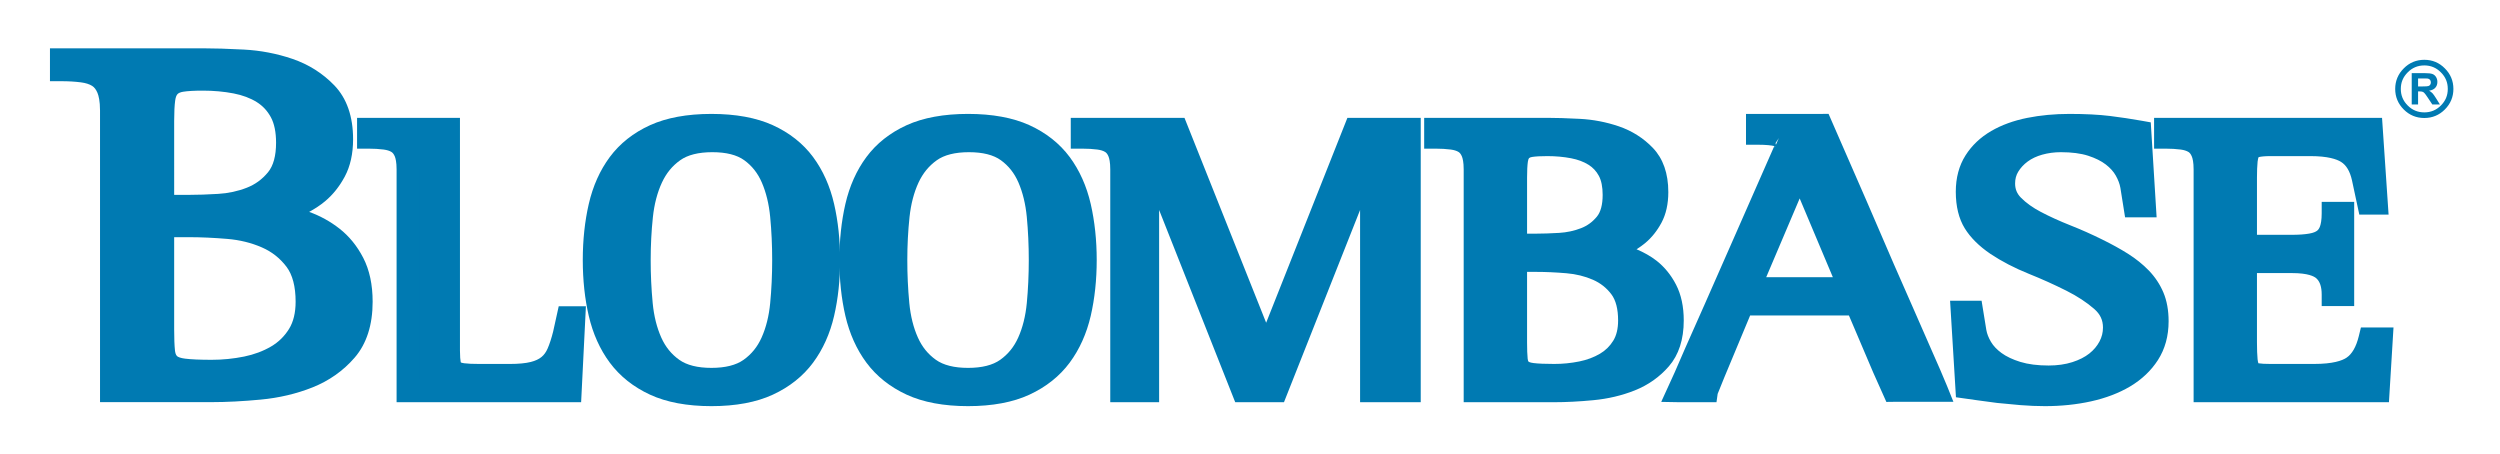
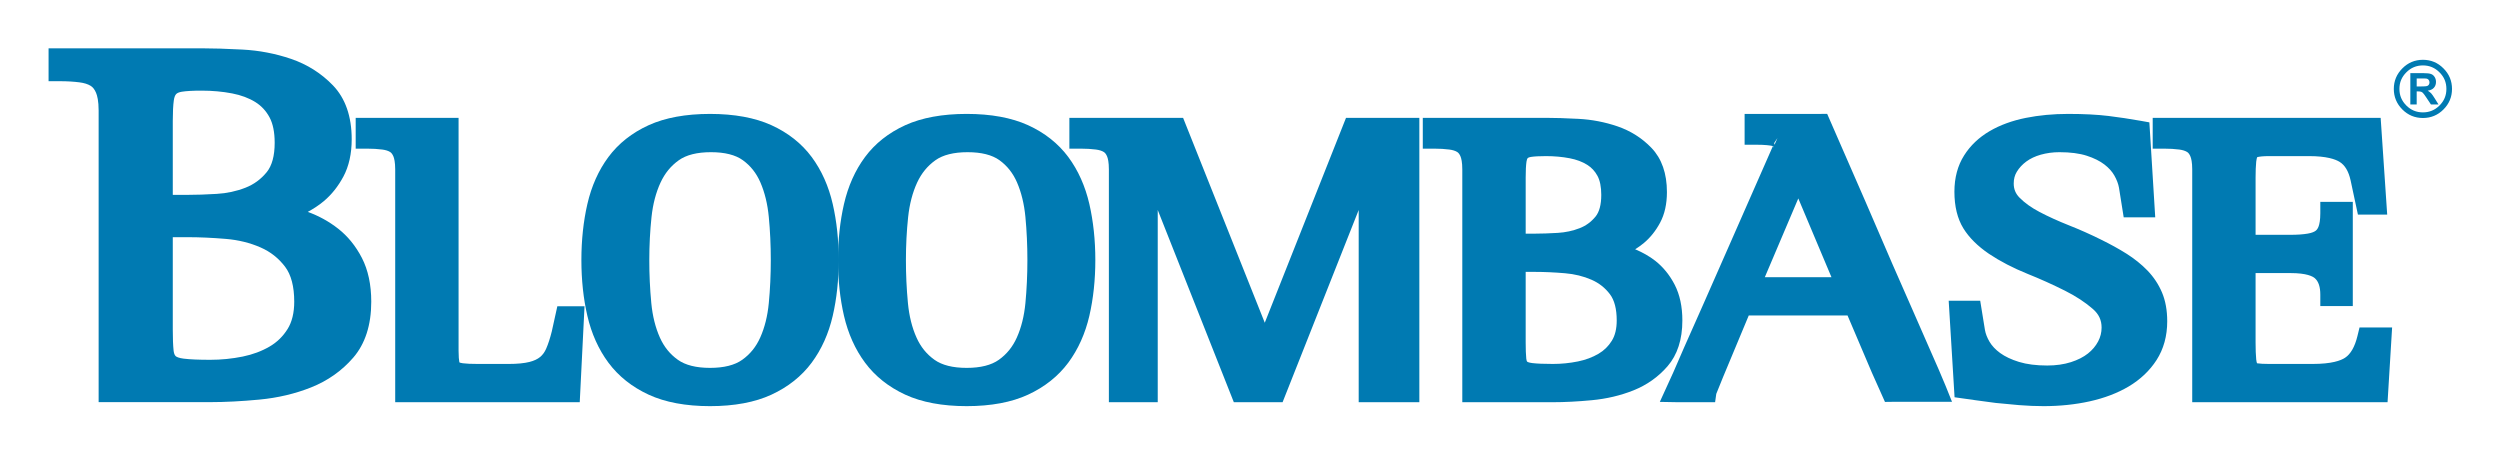
- <svg xmlns="http://www.w3.org/2000/svg" role="img" viewBox="-9.34 -7.34 901.68 163.68">
+ <svg xmlns="http://www.w3.org/2000/svg" role="img" viewBox="-8.84 -7.34 901.68 163.68">
  <switch>
    <g>
      <g>
        <g>
          <path fill="none" d="M878.74 147.401H0V0h878.74v147.401z" />
          <g fill="#007AB2">
            <path d="M857.623 17.326c-2.043 2.035-3.083 4.529-3.083 7.407 0 2.875 1.04 5.372 3.089 7.419 2.024 2.035 4.521 3.067 7.416 3.067 2.884 0 5.373-1.033 7.399-3.07 2.048-2.036 3.089-4.533 3.089-7.417 0-2.887-1.041-5.382-3.094-7.416-2.014-2.046-4.504-3.087-7.395-3.087-2.901 0-5.398 1.042-7.421 3.097zm1.44 13.396c-1.682-1.68-2.497-3.638-2.497-5.989 0-2.353.815-4.309 2.493-5.98 1.635-1.661 3.646-2.499 5.986-2.499 2.327 0 4.333.838 5.96 2.492 1.688 1.672 2.503 3.628 2.503 5.987 0 2.358-.815 4.316-2.495 5.985-1.636 1.645-3.643 2.477-5.968 2.477-2.337 0-4.351-.832-5.982-2.473z" />
            <path d="M860.5 30.343V19.044h4.813c1.215 0 2.073.099 2.633.296.555.197.982.563 1.315 1.082.332.527.493 1.11.493 1.787 0 .851-.249 1.546-.761 2.11-.479.543-1.227.896-2.22 1.051.479.274.893.59 1.233.942.305.33.733.945 1.286 1.82l1.374 2.21h-2.734l-1.647-2.474c-.572-.863-.973-1.409-1.207-1.639a1.468 1.468 0 0 0-.68-.467c-.232-.088-.632-.135-1.138-.135h-.468v4.714H860.5m2.293-6.506h1.667c1.119 0 1.801-.046 2.067-.146.281-.083.479-.254.646-.483.14-.214.233-.497.233-.844 0-.384-.121-.7-.321-.931-.199-.235-.48-.382-.867-.451-.179-.015-.72-.031-1.652-.031h-1.773v2.886zM30.875 32.498c0-3.337-.427-6-1.254-7.968-.832-1.973-2.007-3.438-3.521-4.396-1.526-.955-3.426-1.581-5.714-1.875-2.286-.297-4.8-.449-7.566-.449v-3.584h51.037c4.009 0 8.855.153 14.529.449 5.674.295 11.134 1.342 16.396 3.135 5.254 1.794 9.747 4.635 13.48 8.514 3.733 3.877 5.608 9.4 5.608 16.569 0 4.536-.833 8.359-2.493 11.473-1.661 3.112-3.702 5.676-6.122 7.701a30.671 30.671 0 0 1-7.881 4.841c-2.834 1.197-5.494 2.15-7.987 2.863v.354c3.586.481 7.254 1.38 10.987 2.697a35.15 35.15 0 0 1 10.167 5.553c3.054 2.385 5.542 5.467 7.475 9.225 1.934 3.766 2.908 8.393 2.908 13.883 0 7.408-1.835 13.238-5.5 17.477-3.667 4.24-8.194 7.434-13.595 9.58-5.395 2.15-11.236 3.531-17.529 4.125-6.294.596-12.074.896-17.321.896H30.875V32.498zm18.462 34.583h9.541c3.054 0 6.607-.112 10.688-.357 4.087-.236 7.96-1.07 11.628-2.506 3.66-1.429 6.773-3.7 9.334-6.804 2.56-3.115 3.839-7.529 3.839-13.269 0-4.537-.799-8.269-2.387-11.194-1.593-2.923-3.772-5.257-6.54-6.99-2.774-1.729-6.02-2.947-9.755-3.671-3.739-.72-7.68-1.08-11.828-1.08-3.326 0-5.914.15-7.78.449-1.867.305-3.32.988-4.36 2.057-1.034 1.074-1.694 2.601-1.968 4.568-.28 1.973-.413 4.633-.413 7.98v30.817zm0 44.439c0 3.352.101 6.01.313 7.977.208 1.971.867 3.496 1.974 4.57 1.108 1.072 2.867 1.766 5.287 2.059 2.414.303 5.774.447 10.068.447 4.287 0 8.466-.42 12.555-1.254 4.078-.832 7.747-2.213 10.994-4.119 3.246-1.908 5.874-4.484 7.887-7.707 2.001-3.223 3.007-7.229 3.007-12.01 0-6.447-1.386-11.492-4.153-15.135-2.774-3.639-6.254-6.389-10.475-8.238-4.228-1.855-8.821-2.992-13.802-3.406-4.98-.418-9.687-.637-14.115-.637h-9.541v37.453z" />
            <path d="M12.82 10.085H8.68v11.863h4.14c2.548 0 4.914.14 7.033.415 1.678.216 3.039.646 4.051 1.279.774.491 1.403 1.312 1.903 2.497.422 1.005.929 2.93.929 6.359V137.7h40.243c5.338 0 11.297-.308 17.711-.915 6.633-.626 12.916-2.106 18.671-4.4 5.989-2.381 11.102-5.987 15.193-10.718 4.319-4.995 6.509-11.786 6.509-20.185 0-6.118-1.132-11.426-3.365-15.773-2.21-4.297-5.106-7.861-8.609-10.597-3.277-2.571-6.956-4.59-10.921-6.029 2.016-1.109 3.968-2.346 5.755-3.852 2.811-2.353 5.206-5.356 7.106-8.918 1.978-3.709 2.98-8.225 2.98-13.421 0-8.238-2.276-14.778-6.766-19.441-4.181-4.344-9.27-7.561-15.125-9.56A64.714 64.714 0 0 0 78.6 10.539c-5.867-.306-10.69-.455-14.744-.455H12.82zm51.037 8.28c3.854 0 8.669.149 14.313.444a56.41 56.41 0 0 1 15.276 2.919c4.593 1.568 8.574 4.08 11.833 7.466 2.954 3.067 4.452 7.676 4.452 13.699 0 3.824-.675 7.028-2.006 9.525-1.397 2.619-3.122 4.797-5.125 6.475a26.62 26.62 0 0 1-6.831 4.2c-2.667 1.127-5.196 2.035-7.519 2.699l-3.001.858v7.098l3.589.482c3.3.443 6.718 1.283 10.16 2.498a31.227 31.227 0 0 1 8.99 4.906c2.559 1.998 4.692 4.642 6.349 7.861 1.625 3.164 2.449 7.199 2.449 11.989 0 6.353-1.511 11.322-4.492 14.769-3.213 3.715-7.248 6.556-11.992 8.441-5.027 2.004-10.54 3.299-16.389 3.851-6.157.582-11.854.878-16.933.878H35.016V32.5c0-3.86-.531-7.08-1.577-9.571-.765-1.814-1.795-3.32-3.03-4.562 15.108-.002 33.448-.002 33.448-.002z" />
            <path d="M55.423 17.571c-2.767.451-5.007 1.546-6.672 3.256-1.668 1.732-2.706 4.043-3.102 6.885-.304 2.144-.453 4.944-.453 8.551V71.22h13.68c3.226 0 6.906-.123 10.936-.365 4.496-.26 8.835-1.197 12.889-2.783 4.303-1.68 8.011-4.38 11.019-8.024 3.178-3.868 4.786-9.216 4.786-15.903 0-5.208-.972-9.638-2.888-13.169-1.936-3.553-4.62-6.419-7.98-8.524-3.189-1.988-6.943-3.409-11.166-4.227-3.985-.767-8.228-1.156-12.615-1.156-3.568.001-6.327.165-8.434.502zm-1.946 18.693c0-3.169.125-5.659.372-7.399.149-1.07.443-1.854.852-2.279.385-.396 1.078-.685 2.044-.842 1.633-.261 4.031-.395 7.113-.395 3.863 0 7.58.338 11.046 1.005 3.219.624 6.029 1.673 8.348 3.119 2.164 1.355 3.833 3.143 5.095 5.458 1.248 2.299 1.882 5.401 1.882 9.213 0 4.72-.975 8.3-2.898 10.641-2.122 2.571-4.623 4.397-7.641 5.575-3.244 1.27-6.729 2.02-10.361 2.229-3.875.233-7.388.351-10.449.351h-5.401c-.002-6.204-.002-26.676-.002-26.676z" />
            <path d="M49.337 69.927h-4.14v41.593c0 3.565.11 6.319.336 8.42.31 2.943 1.389 5.335 3.208 7.099 1.778 1.721 4.358 2.796 7.672 3.196 2.555.32 6.017.478 10.566.478 4.529 0 9.032-.45 13.382-1.337 4.493-.917 8.618-2.467 12.262-4.605 3.805-2.237 6.934-5.293 9.302-9.084 2.415-3.889 3.636-8.664 3.636-14.203 0-7.341-1.681-13.275-4.997-17.639-3.208-4.207-7.28-7.409-12.109-9.526-4.631-2.033-9.719-3.291-15.121-3.74-5.145-.432-10.011-.651-14.458-.651h-9.539zm9.54 8.279c4.217 0 8.849.209 13.769.622 4.491.373 8.69 1.407 12.484 3.072 3.579 1.568 6.472 3.844 8.846 6.957 2.192 2.885 3.306 7.135 3.306 12.625 0 3.973-.802 7.278-2.384 9.826-1.672 2.676-3.79 4.747-6.468 6.322-2.854 1.675-6.126 2.897-9.723 3.632a58.846 58.846 0 0 1-11.728 1.17c-4.143 0-7.357-.14-9.553-.415-1.662-.201-2.597-.609-2.923-.926-.48-.466-.666-1.361-.736-2.029-.192-1.788-.29-4.322-.29-7.543V78.206h5.4zm78.962-24.46c0-2.643-.334-4.744-.98-6.302-.667-1.559-1.588-2.713-2.788-3.465-1.199-.758-2.707-1.25-4.507-1.49-1.799-.234-3.794-.355-5.98-.355V39.3h28.829v79.846c0 1.986.113 3.564.327 4.746.221 1.18.714 2.076 1.479 2.689.76.613 1.88 1.014 3.361 1.203 1.474.193 3.466.279 5.98.279h10.975c3.493 0 6.354-.279 8.594-.846 2.241-.566 4.066-1.439 5.487-2.621 1.426-1.18 2.54-2.711 3.359-4.598.821-1.889 1.555-4.156 2.215-6.795l1.313-5.949h2.128l-1.313 26.33h-58.479V53.746z" />
            <path d="M152.413 35.161h-32.968v11.112h4.14c1.979 0 3.812.108 5.445.321 1.199.16 2.155.458 2.83.885.474.297.86.816 1.193 1.594.285.688.646 2.1.646 4.673v83.98h66.558l1.725-34.609h-9.805l-2.01 9.111c-.607 2.423-1.275 4.483-1.988 6.122-.564 1.3-1.284 2.3-2.201 3.059-.944.785-2.241 1.387-3.863 1.797-1.888.478-4.438.72-7.579.72h-10.975c-2.376 0-4.208-.082-5.442-.244-.728-.093-1.09-.227-1.236-.294-.015-.031-.04-.071-.074-.256-.114-.634-.256-1.862-.256-3.984V35.161h-4.14zm-4.14 8.279v75.707c0 2.228.128 4.021.394 5.483.369 1.975 1.273 3.607 2.587 4.816h-9.275V53.745c0-3.205-.424-5.785-1.296-7.888a13.282 13.282 0 0 0-1.368-2.418l8.958.001zm42.991 84.34c.471-.39.844-.897 1.267-1.346l-.15 3.012h-3.726c.93-.502 1.839-1.025 2.609-1.666zm55.991 7.224c-8.187 0-14.989-1.252-20.396-3.752-5.406-2.496-9.713-5.924-12.94-10.262-3.227-4.346-5.515-9.465-6.88-15.359-1.368-5.898-2.048-12.295-2.048-19.184 0-6.893.68-13.305 2.048-19.257 1.365-5.945 3.653-11.084 6.88-15.428 3.227-4.341 7.534-7.738 12.94-10.195 5.408-2.449 12.21-3.683 20.396-3.683 8.193 0 14.989 1.233 20.395 3.683 5.407 2.457 9.722 5.854 12.942 10.195 3.221 4.344 5.521 9.482 6.881 15.428 1.367 5.952 2.046 12.365 2.046 19.257 0 6.889-.679 13.285-2.046 19.184-1.36 5.895-3.66 11.014-6.881 15.359-3.22 4.338-7.535 7.766-12.942 10.262-5.406 2.5-12.201 3.752-20.395 3.752zm-26.049-48.557c0 5.475.247 10.781.741 15.922.494 5.146 1.641 9.721 3.44 13.734 1.801 4.014 4.42 7.248 7.86 9.697 3.442 2.455 8.115 3.682 14.009 3.682 5.895 0 10.568-1.227 14.008-3.682 3.434-2.449 6.06-5.684 7.86-9.697 1.802-4.014 2.955-8.588 3.442-13.734.492-5.141.739-10.447.739-15.922s-.247-10.783-.739-15.927c-.487-5.145-1.615-9.721-3.361-13.735-1.746-4.006-4.313-7.243-7.694-9.696-3.388-2.45-8.034-3.678-13.927-3.678-5.902 0-10.568 1.228-14.003 3.678-3.447 2.453-6.092 5.69-7.947 9.696-1.859 4.015-3.06 8.591-3.607 13.735a150.327 150.327 0 0 0-.821 15.927z" />
            <path d="M225.151 37.796c-6.023 2.737-10.918 6.604-14.554 11.497-3.55 4.778-6.104 10.488-7.592 16.971-1.428 6.217-2.153 13.008-2.153 20.184 0 7.184.725 13.952 2.155 20.119 1.489 6.433 4.043 12.116 7.589 16.892 3.643 4.896 8.53 8.783 14.528 11.553 5.932 2.742 13.379 4.133 22.132 4.133 8.754 0 16.2-1.391 22.132-4.135 6.009-2.773 10.898-6.66 14.528-11.552 3.557-4.8 6.11-10.483 7.59-16.896 1.428-6.161 2.152-12.93 2.152-20.114 0-7.177-.724-13.968-2.151-20.184-1.478-6.458-4.032-12.167-7.59-16.967-3.626-4.89-8.523-8.758-14.555-11.499-5.938-2.69-13.374-4.053-22.107-4.053-8.732 0-16.169 1.363-22.104 4.051zm3.445 89.698c-4.73-2.184-8.55-5.203-11.355-8.975-2.861-3.853-4.938-8.504-6.168-13.822-1.289-5.556-1.941-11.695-1.941-18.25 0-6.553.654-12.72 1.943-18.33 1.23-5.362 3.306-10.033 6.168-13.886 2.83-3.807 6.536-6.716 11.33-8.896 4.85-2.197 11.138-3.312 18.684-3.312 7.546 0 13.833 1.115 18.686 3.313 4.734 2.151 8.545 5.143 11.326 8.891 2.873 3.874 4.949 8.546 6.17 13.885 1.289 5.612 1.941 11.779 1.941 18.334 0 6.557-.652 12.696-1.939 18.249-1.223 5.3-3.3 9.951-6.174 13.829-2.793 3.763-6.612 6.78-11.351 8.968-4.837 2.237-11.115 3.371-18.66 3.371-7.545.001-13.823-1.133-18.66-3.369z" />
            <path d="M231.176 43.718c-4.012 2.855-7.142 6.667-9.299 11.327-2.039 4.405-3.374 9.464-3.967 15.037a155.435 155.435 0 0 0-.844 16.365c0 5.578.255 11.068.76 16.317.535 5.568 1.808 10.626 3.784 15.032 2.101 4.681 5.208 8.508 9.236 11.376 4.138 2.951 9.66 4.449 16.41 4.449 6.751 0 12.273-1.498 16.413-4.452 4.031-2.875 7.138-6.701 9.232-11.373 1.986-4.424 3.26-9.483 3.786-15.037.503-5.25.758-10.739.758-16.313s-.255-11.064-.758-16.321c-.523-5.528-1.764-10.574-3.686-14.992-2.041-4.682-5.088-8.515-9.059-11.396-4.1-2.965-9.602-4.467-16.358-4.467-6.751.001-12.271 1.497-16.408 4.448zm4.474 78.713c-2.855-2.033-4.977-4.656-6.487-8.022-1.606-3.582-2.648-7.766-3.097-12.435a163.158 163.158 0 0 1-.722-15.526c0-5.303.268-10.515.797-15.49.497-4.669 1.59-8.853 3.248-12.434 1.567-3.384 3.723-6.021 6.591-8.063 2.708-1.932 6.611-2.911 11.603-2.911 4.978 0 8.848.973 11.501 2.893 2.793 2.026 4.864 4.643 6.325 7.996 1.572 3.613 2.593 7.81 3.035 12.471.479 5 .721 10.227.721 15.537s-.242 10.534-.72 15.527c-.441 4.654-1.483 8.836-3.098 12.434-1.507 3.359-3.628 5.983-6.487 8.022-2.708 1.933-6.612 2.912-11.604 2.912-4.992.001-8.897-.979-11.606-2.911zm104.161 12.573c-8.194 0-14.988-1.252-20.401-3.752-5.4-2.496-9.714-5.924-12.935-10.262-3.228-4.346-5.515-9.465-6.882-15.359-1.365-5.898-2.046-12.295-2.046-19.184 0-6.893.681-13.305 2.046-19.257 1.367-5.945 3.654-11.084 6.882-15.428 3.22-4.341 7.535-7.738 12.935-10.195 5.413-2.449 12.207-3.683 20.401-3.683s14.989 1.233 20.396 3.683c5.4 2.457 9.713 5.854 12.936 10.195 3.22 4.344 5.52 9.482 6.887 15.428 1.359 5.952 2.046 12.365 2.046 19.257 0 6.889-.687 13.285-2.046 19.184-1.368 5.895-3.667 11.014-6.887 15.359-3.222 4.338-7.535 7.766-12.936 10.262-5.408 2.5-12.202 3.752-20.396 3.752zm-26.05-48.557c0 5.475.249 10.781.742 15.922.492 5.146 1.633 9.721 3.44 13.734 1.799 4.014 4.42 7.248 7.86 9.697 3.439 2.455 8.107 3.682 14.008 3.682 5.895 0 10.561-1.227 14.009-3.682 3.433-2.449 6.052-5.684 7.858-9.697 1.803-4.014 2.949-8.588 3.44-13.734.488-5.141.734-10.447.734-15.922s-.246-10.783-.734-15.927c-.492-5.145-1.612-9.721-3.359-13.735-1.748-4.006-4.314-7.243-7.693-9.696-3.395-2.45-8.034-3.678-13.936-3.678-5.895 0-10.561 1.228-14.001 3.678-3.44 2.453-6.086 5.69-7.949 9.696-1.852 4.015-3.052 8.591-3.6 13.735a151.137 151.137 0 0 0-.819 15.927z" />
            <path d="M317.703 37.795c-6.034 2.746-10.927 6.614-14.553 11.5-3.545 4.771-6.1 10.48-7.591 16.966-1.428 6.226-2.152 13.016-2.152 20.185 0 7.177.724 13.944 2.153 20.117 1.494 6.438 4.048 12.122 7.592 16.894 3.628 4.889 8.514 8.775 14.521 11.552 5.94 2.743 13.388 4.134 22.138 4.134 8.753 0 16.2-1.391 22.133-4.134 6.003-2.775 10.89-6.661 14.521-11.551 3.553-4.797 6.108-10.479 7.597-16.893 1.429-6.202 2.153-12.97 2.153-20.119 0-7.143-.724-13.932-2.15-20.179-1.488-6.469-4.044-12.177-7.597-16.971-3.63-4.89-8.523-8.758-14.547-11.499-5.941-2.691-13.377-4.054-22.11-4.054-8.729.002-16.168 1.364-22.108 4.052zm3.442 89.699c-4.734-2.188-8.552-5.207-11.347-8.972-2.862-3.854-4.938-8.505-6.173-13.827-1.287-5.559-1.939-11.699-1.939-18.248 0-6.547.653-12.715 1.941-18.332 1.233-5.362 3.309-10.034 6.17-13.884 2.782-3.75 6.592-6.742 11.326-8.896 4.853-2.196 11.143-3.311 18.687-3.311 7.546 0 13.833 1.115 18.688 3.314 4.726 2.15 8.537 5.143 11.319 8.892 2.869 3.87 4.948 8.543 6.177 13.889 1.288 5.637 1.941 11.807 1.941 18.329 0 6.525-.653 12.666-1.94 18.254-1.229 5.296-3.309 9.949-6.18 13.824-2.794 3.763-6.613 6.781-11.346 8.969-4.836 2.236-11.114 3.37-18.659 3.37-7.542-.001-13.823-1.135-18.665-3.371z" />
            <path d="M323.728 43.716c-4.008 2.858-7.137 6.667-9.301 11.323-2.039 4.419-3.37 9.477-3.962 15.042-.56 5.274-.844 10.78-.844 16.365 0 5.566.256 11.057.761 16.317.533 5.583 1.807 10.643 3.786 15.038 2.094 4.672 5.201 8.499 9.234 11.37 4.134 2.951 9.656 4.449 16.409 4.449 6.743 0 12.264-1.497 16.41-4.449 4.023-2.87 7.128-6.695 9.232-11.37 1.98-4.41 3.254-9.469 3.787-15.04.5-5.264.752-10.752.752-16.315s-.253-11.054-.752-16.318c-.531-5.553-1.771-10.597-3.685-14.997-2.042-4.681-5.089-8.514-9.057-11.395-4.11-2.966-9.614-4.467-16.368-4.467-6.741.002-12.26 1.498-16.402 4.447zm4.48 78.716c-2.86-2.036-4.981-4.659-6.487-8.021-1.609-3.573-2.65-7.755-3.097-12.435a163.27 163.27 0 0 1-.723-15.528c0-5.294.268-10.506.797-15.49.496-4.666 1.587-8.851 3.242-12.438 1.57-3.377 3.729-6.017 6.593-8.06 2.709-1.93 6.612-2.909 11.598-2.909 4.979 0 8.852.974 11.513 2.895 2.788 2.024 4.858 4.641 6.321 7.995 1.564 3.595 2.585 7.793 3.033 12.474.475 5.003.715 10.23.715 15.533s-.241 10.528-.715 15.531c-.446 4.666-1.487 8.849-3.096 12.429-1.514 3.365-3.636 5.99-6.486 8.023-2.713 1.932-6.618 2.912-11.605 2.912-4.993 0-8.897-.98-11.603-2.911zm194.501-68.686c0-2.643-.328-4.744-.981-6.302-.659-1.559-1.587-2.713-2.787-3.465-1.199-.758-2.7-1.25-4.507-1.49-1.799-.234-3.793-.355-5.973-.355V39.3h40.289c3.174 0 6.987.124 11.469.357 4.48.237 8.794 1.06 12.94 2.476 4.146 1.418 7.7 3.658 10.647 6.729 2.946 3.065 4.428 7.426 4.428 13.095 0 3.585-.66 6.609-1.967 9.057-1.314 2.455-2.921 4.482-4.834 6.087a24.433 24.433 0 0 1-6.229 3.822c-2.232.945-4.334 1.701-6.301 2.27v.283c2.835.375 5.734 1.086 8.683 2.121a28.134 28.134 0 0 1 8.026 4.387c2.393 1.889 4.367 4.324 5.895 7.293 1.525 2.977 2.293 6.633 2.293 10.971 0 5.854-1.447 10.453-4.34 13.801-2.894 3.354-6.467 5.877-10.734 7.578-4.254 1.699-8.873 2.787-13.836 3.254-4.966.475-9.532.705-13.679.705h-28.503v-79.84zm14.582 27.322h7.533c2.398 0 5.207-.096 8.434-.283 3.227-.191 6.279-.852 9.18-1.984 2.889-1.129 5.341-2.924 7.369-5.376 2.02-2.458 3.025-5.945 3.025-10.478 0-3.587-.625-6.538-1.879-8.851-1.254-2.313-2.975-4.15-5.162-5.518-2.188-1.37-4.752-2.338-7.699-2.903-2.948-.568-6.063-.851-9.342-.851-2.619 0-4.668.117-6.141.354-1.475.236-2.621.78-3.434 1.631-.826.85-1.348 2.054-1.561 3.609-.221 1.558-.324 3.658-.324 6.301v24.349zm0 35.108c0 2.643.078 4.74.238 6.301.166 1.555.688 2.758 1.56 3.607.874.848 2.268 1.395 4.173 1.633 1.914.236 4.563.348 7.95.348 3.386 0 6.687-.328 9.913-.988 3.219-.656 6.113-1.748 8.682-3.26a17.85 17.85 0 0 0 6.219-6.084c1.58-2.545 2.382-5.707 2.382-9.484 0-5.096-1.103-9.082-3.282-11.963-2.179-2.879-4.934-5.045-8.266-6.51-3.336-1.463-6.967-2.361-10.896-2.689-3.934-.33-7.646-.502-11.139-.502h-7.533v29.591z" />
            <path d="M508.461 35.161h-4.14v11.112h4.14c1.975 0 3.804.108 5.438.321 1.198.159 2.154.458 2.831.885.479.3.862.813 1.186 1.578.296.706.654 2.104.654 4.689v83.98h32.643c4.313 0 9.047-.243 14.072-.724 5.326-.501 10.368-1.689 14.978-3.53 4.865-1.939 9.016-4.873 12.333-8.719 3.547-4.104 5.346-9.658 5.346-16.505 0-4.974-.925-9.3-2.749-12.858-1.793-3.485-4.151-6.396-7.014-8.654-2.207-1.728-4.674-3.064-7.264-4.172a29.328 29.328 0 0 0 3.176-2.287c2.309-1.937 4.268-4.395 5.827-7.308 1.631-3.055 2.457-6.758 2.457-11.011 0-6.738-1.878-12.109-5.583-15.963-3.386-3.529-7.522-6.146-12.292-7.778a51.97 51.97 0 0 0-14.062-2.692c-4.693-.245-8.516-.363-11.688-.363h-40.289zm40.289 8.279c3.026 0 6.708.115 11.254.352a43.68 43.68 0 0 1 11.817 2.259c3.506 1.199 6.533 3.11 8.998 5.678 2.205 2.293 3.275 5.639 3.275 10.229 0 2.878-.498 5.269-1.479 7.107-1.073 2.003-2.331 3.597-3.844 4.866a20.43 20.43 0 0 1-5.174 3.178c-2.071.877-4.034 1.585-5.844 2.108l-2.99.864v7.023l3.597.476c2.53.335 5.173.982 7.854 1.924a24.168 24.168 0 0 1 6.847 3.74c1.912 1.51 3.52 3.508 4.765 5.927 1.216 2.373 1.834 5.43 1.834 9.077 0 4.803-1.121 8.535-3.333 11.095-2.477 2.87-5.464 4.976-9.135 6.438-3.877 1.549-8.146 2.551-12.69 2.979-4.771.456-9.24.687-13.291.687h-24.363V53.746c0-3.227-.427-5.812-1.304-7.903a12.96 12.96 0 0 0-1.354-2.403h24.56z" />
            <path d="M541.953 41.091c-2.382.382-4.323 1.344-5.771 2.859-1.428 1.468-2.335 3.464-2.669 5.908-.243 1.714-.362 3.965-.362 6.862v28.489h11.673c2.477 0 5.313-.095 8.674-.29 3.645-.217 7.157-.977 10.445-2.261 3.529-1.38 6.575-3.599 9.054-6.595 2.64-3.214 3.975-7.623 3.975-13.116 0-4.271-.801-7.912-2.38-10.824-1.591-2.936-3.813-5.309-6.606-7.055-2.61-1.635-5.678-2.799-9.113-3.458-3.182-.613-6.589-.925-10.122-.925-2.873 0-5.096.133-6.798.406zm-.522 15.628c0-2.469.096-4.394.283-5.72.103-.745.288-1.159.43-1.304.187-.194.596-.345 1.121-.429 1.246-.2 3.092-.301 5.485-.301 3.009 0 5.888.261 8.559.776 2.429.466 4.543 1.255 6.285 2.347 1.591.994 2.806 2.296 3.72 3.982.915 1.688 1.379 4.001 1.379 6.878 0 3.525-.701 6.167-2.084 7.85-1.584 1.916-3.444 3.276-5.678 4.149-2.479.969-5.144 1.543-7.918 1.707-3.149.184-5.906.276-8.188.276h-3.394V56.719z" />
            <path d="M537.291 82.444h-4.14v33.731c0 2.82.085 5.02.26 6.724.272 2.548 1.21 4.611 2.789 6.149 1.539 1.493 3.739 2.425 6.548 2.775 2.071.256 4.838.38 8.464.38 3.65 0 7.266-.36 10.743-1.072 3.638-.742 6.986-2.003 9.951-3.748a22.027 22.027 0 0 0 7.638-7.47c1.992-3.209 3.003-7.135 3.003-11.666 0-5.981-1.387-10.847-4.121-14.461-2.595-3.43-5.926-6.054-9.9-7.802-3.748-1.644-7.858-2.661-12.218-3.024-4.082-.343-7.946-.517-11.483-.517h-7.534zm7.533 8.28c3.307 0 6.938.164 10.793.487 3.45.288 6.673 1.081 9.58 2.355 2.7 1.188 4.869 2.895 6.627 5.217 1.621 2.143 2.443 5.327 2.443 9.465 0 2.965-.592 5.421-1.759 7.301-1.235 1.992-2.804 3.527-4.797 4.697-2.18 1.282-4.672 2.215-7.414 2.773a45.39 45.39 0 0 1-9.086.905c-3.238 0-5.742-.106-7.443-.316-1.398-.175-1.802-.501-1.806-.504-.103-.1-.251-.443-.317-1.067-.142-1.384-.215-3.361-.215-5.861V90.724h3.394zM395.242 53.746c0-2.643-.319-4.744-.979-6.302-.655-1.559-1.581-2.713-2.787-3.465-1.2-.758-2.706-1.25-4.5-1.49-1.807-.234-3.802-.355-5.981-.355V39.3h34.07l32.109 80.557h.328L479.443 39.3h19.496v94.286h-13.596V47.519h-.326l-34.076 86.067h-11.96l-34.07-86.067h-.327v86.067h-9.342v-79.84z" />
            <path d="M498.939 35.161h-22.308l-29.304 73.904-29.458-73.904h-41.016v11.112h4.14c1.973 0 3.807.108 5.449.321 1.191.159 2.146.458 2.823.885.482.3.862.81 1.181 1.569.301.711.655 2.093.655 4.697v83.98h17.622V68.398l27.444 69.327h17.587l27.449-69.33v69.33h21.875V35.161h-4.139zm-98.495 8.279v86.006h-1.063V53.745c0-3.251-.427-5.841-1.306-7.916a12.717 12.717 0 0 0-1.345-2.39l3.714.001zm11.814 0l32.109 80.557h5.918l-2.157 5.449h-6.333L407.748 43.44h4.51zm82.542 0v86.006h-5.316V43.44h5.316zm152.666-5.556a2638.11 2638.11 0 0 1 12.7 29.097 3549.896 3549.896 0 0 0 9.743 22.578c2.84 6.51 5.3 12.104 7.374 16.779 2.072 4.672 3.818 8.66 5.24 11.961 3.387 7.643 5.566 12.693 6.553 15.148h-15.394a422.772 422.772 0 0 1-3.608-8.072 606.917 606.917 0 0 1-3.193-7.502 707.356 707.356 0 0 0-3.193-7.504 686.708 686.708 0 0 1-3.44-8.064h-41.116c-8.628 20.574-12.941 31.002-12.941 31.281h-9.994c.651-1.316 1.414-2.996 2.293-5.02.867-2.031 2.153-4.984 3.846-8.852 1.701-3.867 3.988-9.037 6.883-15.502 2.893-6.463 6.414-14.465 10.566-23.994 4.146-9.528 9.174-20.949 15.067-34.26 0-.187.062-.333.169-.431.547-1.6 0-2.799-1.643-3.603-1.633-.804-4.58-1.208-8.845-1.208v-2.833h22.933zm-26.043 58.895h36.532l-18.184-43.177-18.348 43.177z" />
            <path d="M647.466 33.745h-27.073v11.112h4.14c3.281 0 5.092.253 6.068.481l-14.613 33.228-10.549 23.955-6.894 15.526-3.864 8.894-2.195 4.809-2.675 5.859 6.385.116h13.553l.422-3.007c.297-.835 2.293-5.793 11.715-28.274h35.628l2.381 5.581 3.169 7.446 3.217 7.558 4.735 10.593 2.668-.035H695.2l-2.283-5.683c-1.034-2.575-3.319-7.859-6.608-15.282l-5.241-11.963-7.364-16.756-9.731-22.552-13.805-31.627-2.702.021zM631.078 44.41c0-.086.01-.166.029-.237l1.128-1.708-1.05 2.405c-.044-.157-.107-.317-.107-.46zm-.248.986l.113.029-.232.534.119-.563zm7.054 3.018l-.08.177.08-.177zm6.872-6.39l11.605 26.587 9.754 22.604 7.384 16.802 5.223 11.92c1.637 3.693 3.017 6.838 4.112 9.371h-6.468l-2.493-5.578-6.386-15.003-4.498-10.543-2.742-.019h-43.844l7.175-16.293 15.058-34.238.1-.472.201-.295a7.55 7.55 0 0 0 .421-2.442c0-.848-.212-1.642-.516-2.401h5.914zm-38.63 79.35l6.869-15.47 2.876-6.531-.558 1.331c-7.165 17.086-10.443 24.925-11.958 28.742h-.736l3.507-8.072z" />
            <path d="M635.962 51.983l-20.796 48.936h49.024l-24.401-57.942-3.827 9.006zm3.792 12.244L651.72 92.64h-24.04l12.074-28.413zm120.897 2.68l-1.149-7.219c-.332-1.889-1.039-3.8-2.133-5.732-1.086-1.931-2.646-3.679-4.668-5.238-2.02-1.556-4.56-2.832-7.612-3.821-3.062-.991-6.774-1.485-11.142-1.485-2.733 0-5.354.352-7.861 1.057-2.514.711-4.699 1.751-6.553 3.117-1.861 1.371-3.367 3.002-4.507 4.885-1.147 1.889-1.714 4.014-1.714 6.369 0 3.119 1.086 5.781 3.273 8.003 2.18 2.216 4.941 4.2 8.272 5.944 3.329 1.746 6.961 3.396 10.89 4.955a145.908 145.908 0 0 1 11.307 5.027c3.275 1.604 6.221 3.23 8.842 4.877 2.619 1.654 4.886 3.475 6.801 5.451 1.912 1.988 3.387 4.207 4.42 6.656 1.039 2.457 1.561 5.385 1.561 8.779 0 4.525-1.066 8.447-3.193 11.75-2.128 3.305-5.028 6.037-8.682 8.211-3.66 2.17-7.947 3.799-12.861 4.885-4.913 1.086-10.154 1.627-15.728 1.627-2.728 0-5.567-.121-8.521-.355a300.792 300.792 0 0 1-8.274-.775c-2.563-.287-4.854-.59-6.874-.922-2.027-.324-3.527-.537-4.5-.635l-1.647-27.043h3.446l1.147 7.082c.325 1.891 1.06 3.797 2.207 5.732 1.146 1.93 2.786 3.684 4.913 5.238 2.133 1.555 4.808 2.832 8.029 3.824 3.227.988 7.014 1.482 11.386 1.482 3.601 0 6.874-.471 9.827-1.414 2.955-.945 5.436-2.219 7.455-3.82 2.02-1.607 3.6-3.494 4.755-5.666a14.719 14.719 0 0 0 1.72-6.934c0-3.875-1.508-7.131-4.508-9.77-3.006-2.645-6.66-5.047-10.98-7.221a181.99 181.99 0 0 0-13.842-6.23c-4.914-1.98-9.281-4.244-13.1-6.793-3.608-2.451-6.283-5.098-8.029-7.927-1.746-2.834-2.626-6.518-2.626-11.045 0-4.25.951-7.881 2.874-10.9 1.905-3.021 4.533-5.498 7.859-7.428 3.334-1.938 7.234-3.354 11.715-4.251 4.479-.896 9.281-1.35 14.414-1.35 5.566 0 10.262.243 14.081.71 3.826.476 7.595 1.036 11.308 1.701l1.641 26.611h-3.439z" />
            <path d="M721.835 35.175c-4.906.982-9.274 2.574-12.984 4.731-3.903 2.265-7.027 5.226-9.28 8.798-2.327 3.654-3.512 8.07-3.512 13.108 0 5.279 1.091 9.726 3.241 13.216 2.054 3.327 5.157 6.415 9.228 9.18 4.061 2.711 8.721 5.13 13.878 7.209a178.372 178.372 0 0 1 13.529 6.089c3.983 2.004 7.384 4.235 10.106 6.631 2.117 1.861 3.103 3.979 3.103 6.661 0 1.774-.407 3.413-1.246 5.01-.885 1.664-2.088 3.094-3.667 4.351-1.614 1.281-3.682 2.331-6.139 3.117-2.527.807-5.41 1.217-8.565 1.217-3.933 0-7.355-.438-10.174-1.301-2.753-.848-5.044-1.929-6.803-3.212-1.654-1.209-2.932-2.559-3.793-4.007-.881-1.486-1.448-2.94-1.686-4.32l-1.705-10.52h-11.368l2.12 34.808 3.514.494 4.26.604 7.066.948 8.401.787c3.087.245 6.063.369 8.854.369 5.852 0 11.443-.58 16.621-1.725 5.318-1.175 10.056-2.98 14.079-5.366 4.212-2.506 7.592-5.712 10.051-9.53 2.557-3.97 3.853-8.677 3.853-13.991 0-3.934-.635-7.43-1.888-10.392-1.224-2.901-2.99-5.564-5.249-7.913-2.153-2.224-4.698-4.266-7.573-6.082-2.757-1.731-5.86-3.444-9.232-5.095a150.488 150.488 0 0 0-11.604-5.159c-3.79-1.503-7.32-3.109-10.49-4.771-2.939-1.539-5.375-3.282-7.244-5.181-1.423-1.445-2.085-3.065-2.085-5.1 0-1.608.364-2.988 1.112-4.22.855-1.414 2.006-2.657 3.424-3.701 1.445-1.065 3.203-1.895 5.225-2.467 2.122-.597 4.39-.9 6.734-.9 3.915 0 7.234.432 9.866 1.284 2.584.837 4.725 1.901 6.361 3.162 1.573 1.213 2.78 2.556 3.586 3.988.855 1.512 1.414 2.996 1.664 4.42l1.694 10.642h11.373l-2.111-34.252-3.202-.573a217.962 217.962 0 0 0-11.526-1.734c-4.029-.493-8.936-.742-14.592-.742-5.356 0-10.479.481-15.225 1.43zm-18.222 87.645c1.164 1.377 2.468 2.688 4.056 3.848 1.716 1.252 3.737 2.333 5.996 3.258l-1.798-.168-6.65-.892-1.245-.175-.359-5.871zm45.768 3.822c2.456-1.954 4.418-4.296 5.837-6.965 1.467-2.795 2.205-5.774 2.205-8.878 0-5.094-1.989-9.427-5.913-12.878-3.252-2.861-7.24-5.489-11.854-7.811a187.302 187.302 0 0 0-14.156-6.372c-4.631-1.867-8.786-4.019-12.348-6.396-3.07-2.086-5.369-4.333-6.805-6.658-1.332-2.163-2.009-5.148-2.009-8.871 0-3.486.729-6.325 2.227-8.677 1.541-2.445 3.706-4.482 6.444-6.071a27.839 27.839 0 0 1 2.191-1.136c-1.429 1.328-2.725 2.759-3.715 4.396-1.533 2.523-2.313 5.389-2.313 8.513 0 4.229 1.502 7.899 4.463 10.907 2.473 2.513 5.603 4.77 9.303 6.708 3.425 1.796 7.222 3.523 11.283 5.135a142.967 142.967 0 0 1 10.989 4.886c3.135 1.535 5.981 3.104 8.483 4.677 2.312 1.46 4.344 3.085 6.03 4.826 1.541 1.603 2.749 3.418 3.578 5.385.82 1.938 1.235 4.35 1.235 7.17 0 3.751-.829 6.861-2.534 9.509-1.76 2.732-4.222 5.052-7.318 6.895-2.245 1.331-4.822 2.432-7.653 3.32a23.782 23.782 0 0 0 2.35-1.614zm5.848-81.203c-1.318-1.015-2.832-1.918-4.494-2.723 2.674.333 5.259.719 7.785 1.128.068 1.104.179 2.893.313 5.088-1.042-1.24-2.215-2.422-3.604-3.493zm30.744 8.307c0-2.643-.327-4.744-.988-6.302-.659-1.559-1.58-2.713-2.778-3.465-1.208-.758-2.709-1.25-4.508-1.49-1.801-.234-3.794-.355-5.98-.355V39.3h74.207l1.8 26.62h-2.78l-1.967-9.201c-.987-4.344-2.921-7.406-5.813-9.2-2.895-1.793-7.288-2.694-13.188-2.694h-14.415c-2.081 0-3.74.143-5 .427-1.254.284-2.153.851-2.701 1.699-.547.852-.898 2.051-1.066 3.607-.158 1.561-.247 3.61-.247 6.161V81.49h16.716c2.727 0 5.047-.162 6.954-.496 1.914-.326 3.446-.92 4.588-1.77 1.146-.844 1.993-2.051 2.546-3.611.541-1.557.82-3.559.82-6.014h3.439v29.305h-3.439c0-3.963-1.1-6.936-3.279-8.92-2.181-1.982-6.063-2.973-11.629-2.973h-16.716v29.164c0 2.734.089 4.908.247 6.514.168 1.605.555 2.807 1.154 3.609.594.803 1.5 1.297 2.701 1.486 1.199.193 2.831.279 4.912.279h15.728c6.329 0 10.976-.963 13.922-2.898 2.954-1.934 5.021-5.359 6.222-10.27h4.1l-1.141 18.689h-62.418V53.746z" />
            <path d="M845.925 35.161h-78.347v11.112h4.14c1.979 0 3.811.108 5.446.321 1.192.159 2.153.46 2.842.892.459.288.841.802 1.166 1.57.303.714.661 2.102.661 4.689v83.98h70.452l1.646-26.969h-11.75l-.771 3.157c-.939 3.842-2.442 6.463-4.468 7.788-1.546 1.017-4.817 2.223-11.654 2.223H809.56c-1.89 0-3.321-.076-4.253-.227a5.152 5.152 0 0 1-.103-.024c-.081-.201-.211-.616-.295-1.415-.146-1.483-.225-3.595-.225-6.083V91.151h12.576c5.881 0 8.065 1.188 8.845 1.896 1.294 1.178 1.924 3.094 1.924 5.856v4.14h11.719V65.459H828.03v4.14c0 2.442-.321 3.879-.591 4.655-.267.751-.626 1.294-1.091 1.637-.438.326-1.269.756-2.828 1.021-1.663.291-3.763.438-6.259.438h-12.576V56.719c0-2.332.076-4.265.226-5.744.1-.92.256-1.394.352-1.618.046-.02.06-.034.213-.069.653-.147 1.897-.324 4.085-.324h14.415c6.331 0 9.481 1.128 11.009 2.074 1.924 1.193 3.219 3.352 3.956 6.599l2.655 12.423h10.558l-2.359-34.899h-3.87zm-46.471 8.279c-.439.433-.815.867-1.072 1.266-.908 1.414-1.464 3.18-1.705 5.408-.181 1.782-.271 3.995-.271 6.605v59.457c0 2.793.09 5.121.267 6.92.252 2.402.892 4.252 1.958 5.681.157.213.373.442.587.67h-9.105V53.746c0-3.24-.431-5.831-1.317-7.919a12.917 12.917 0 0 0-1.345-2.387h12.003zm42.602 0l.201 2.971c-.879-.916-1.832-1.74-2.911-2.41-.346-.214-.771-.368-1.143-.561h3.853zm-10.781 39.106c.069-.052.126-.116.194-.169v4.402c-1.137-.989-2.57-1.742-4.193-2.351 1.503-.472 2.889-1.056 3.999-1.882zm10.207 46.08c1.212-.793 2.266-1.827 3.245-2.973l-.231 3.793h-4.607c.534-.271 1.117-.507 1.593-.82z" />
          </g>
        </g>
      </g>
    </g>
  </switch>
</svg>
